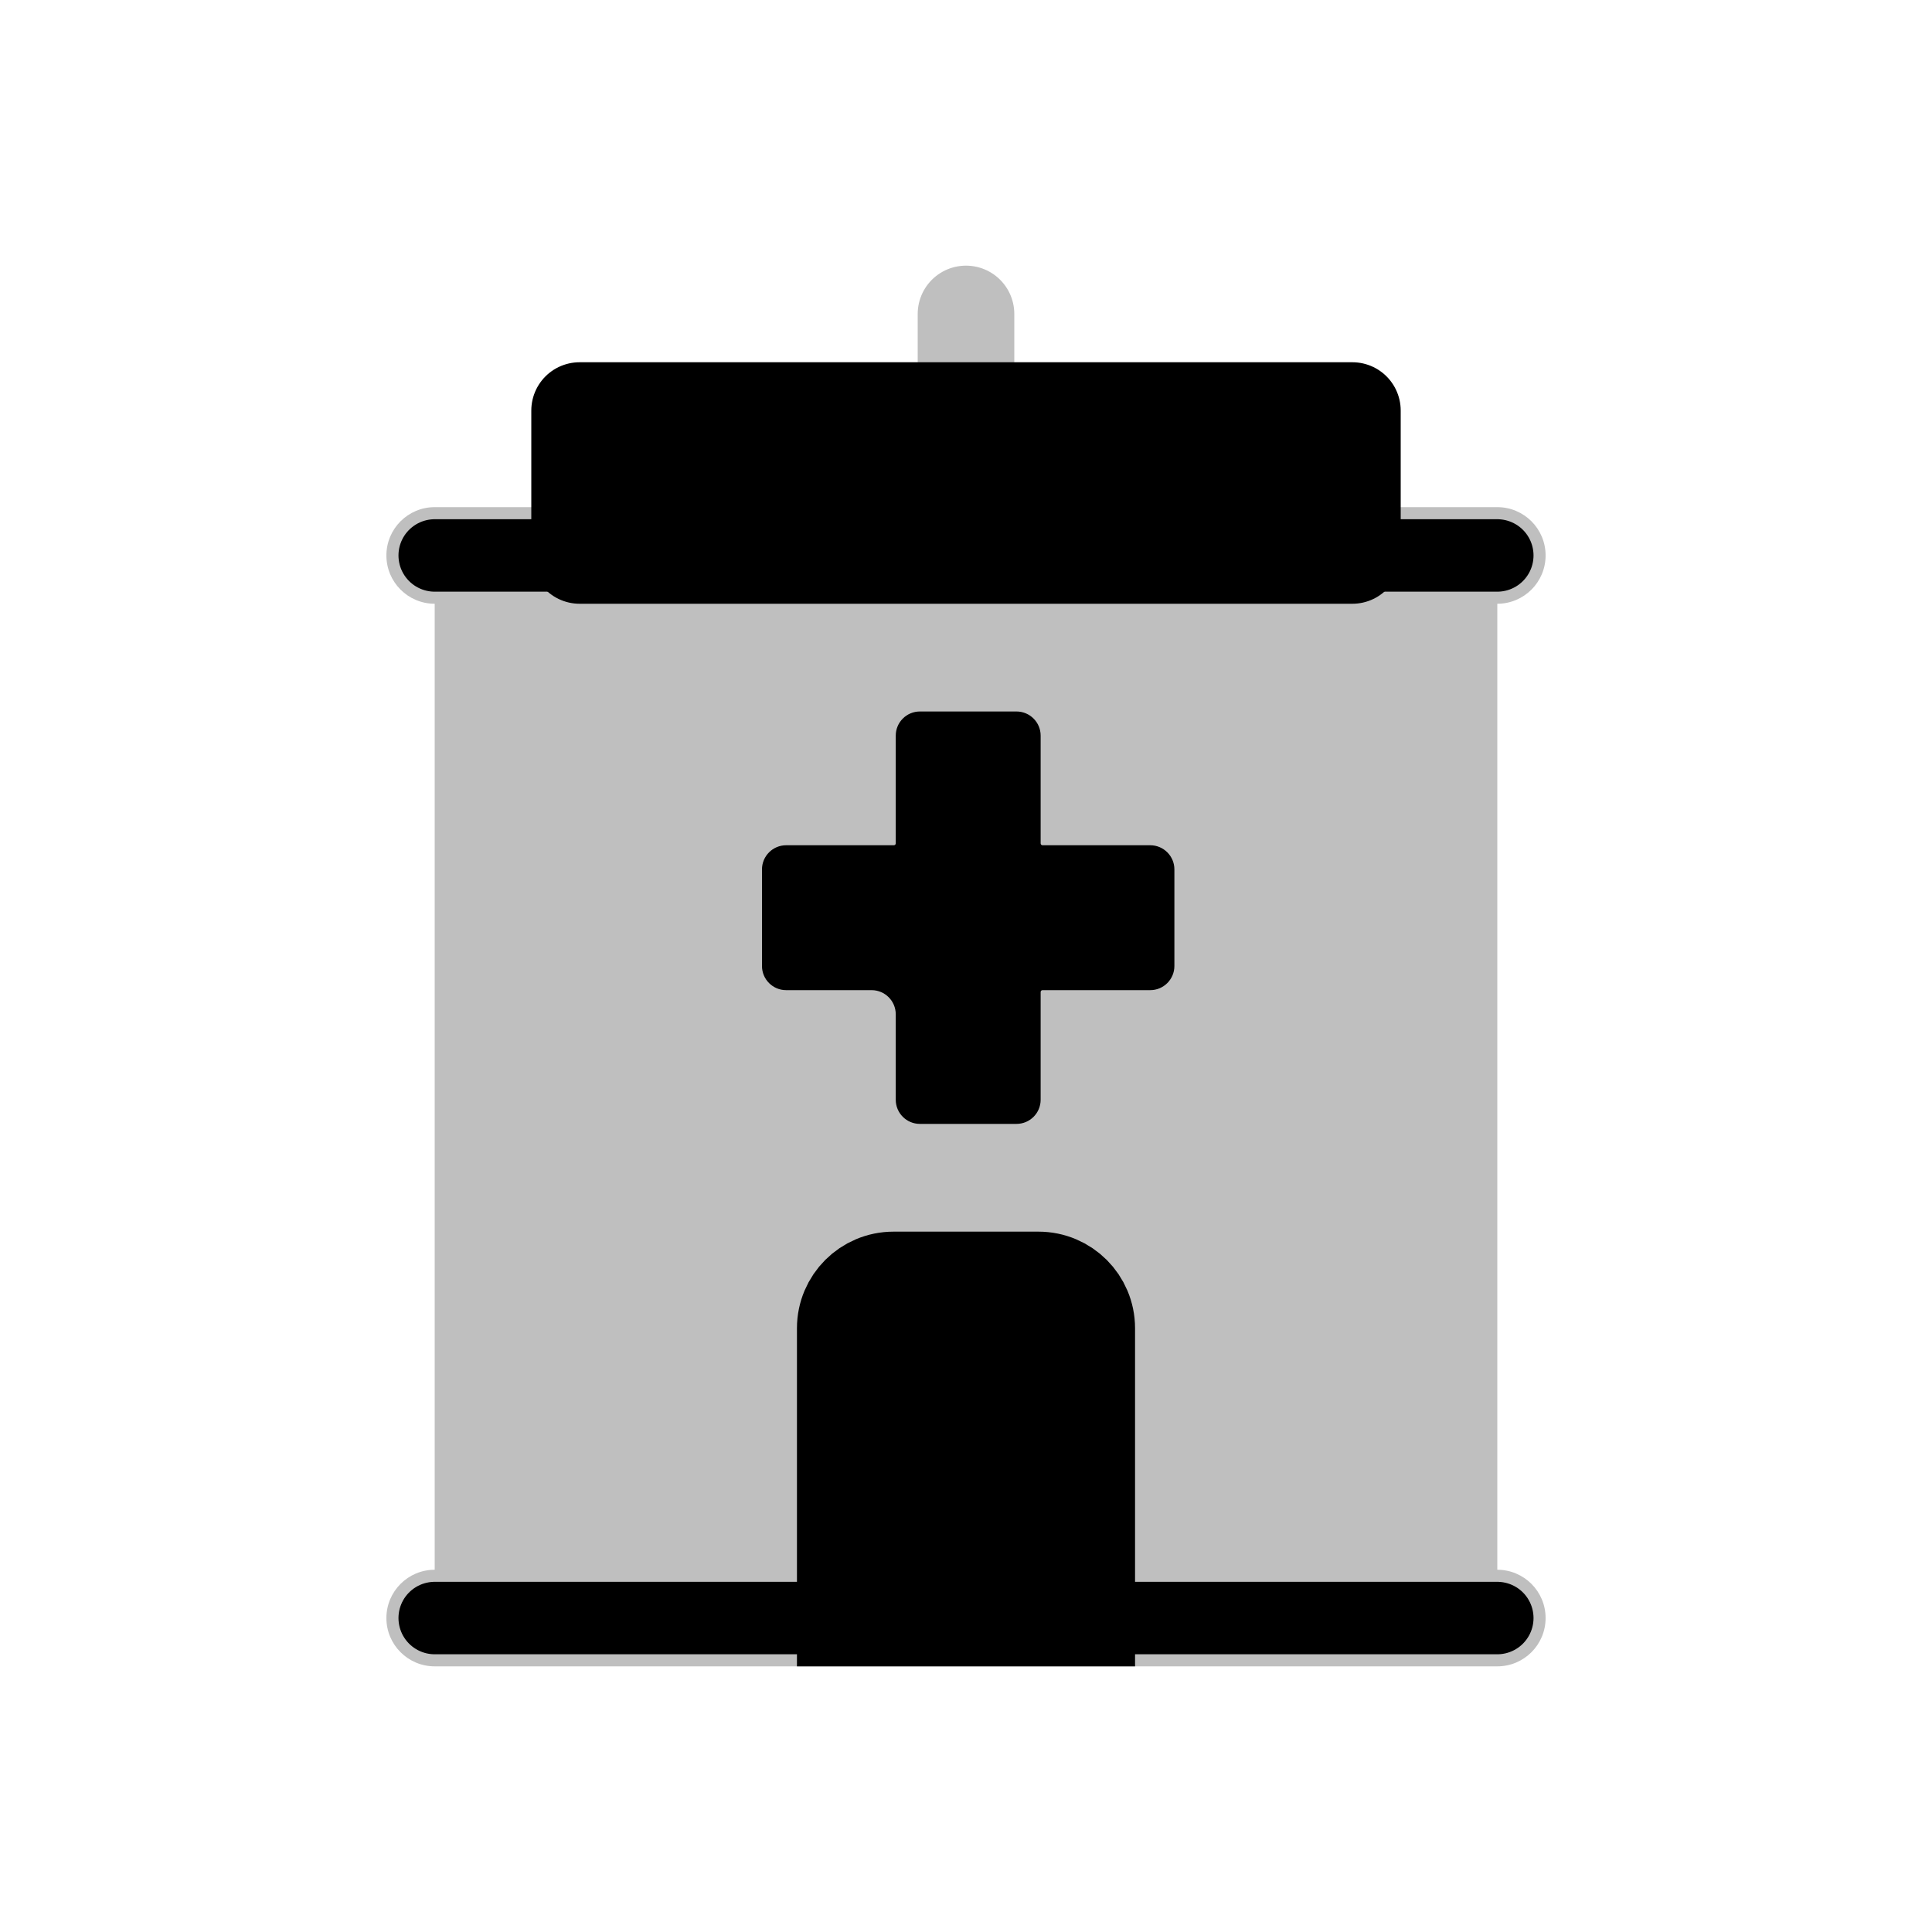
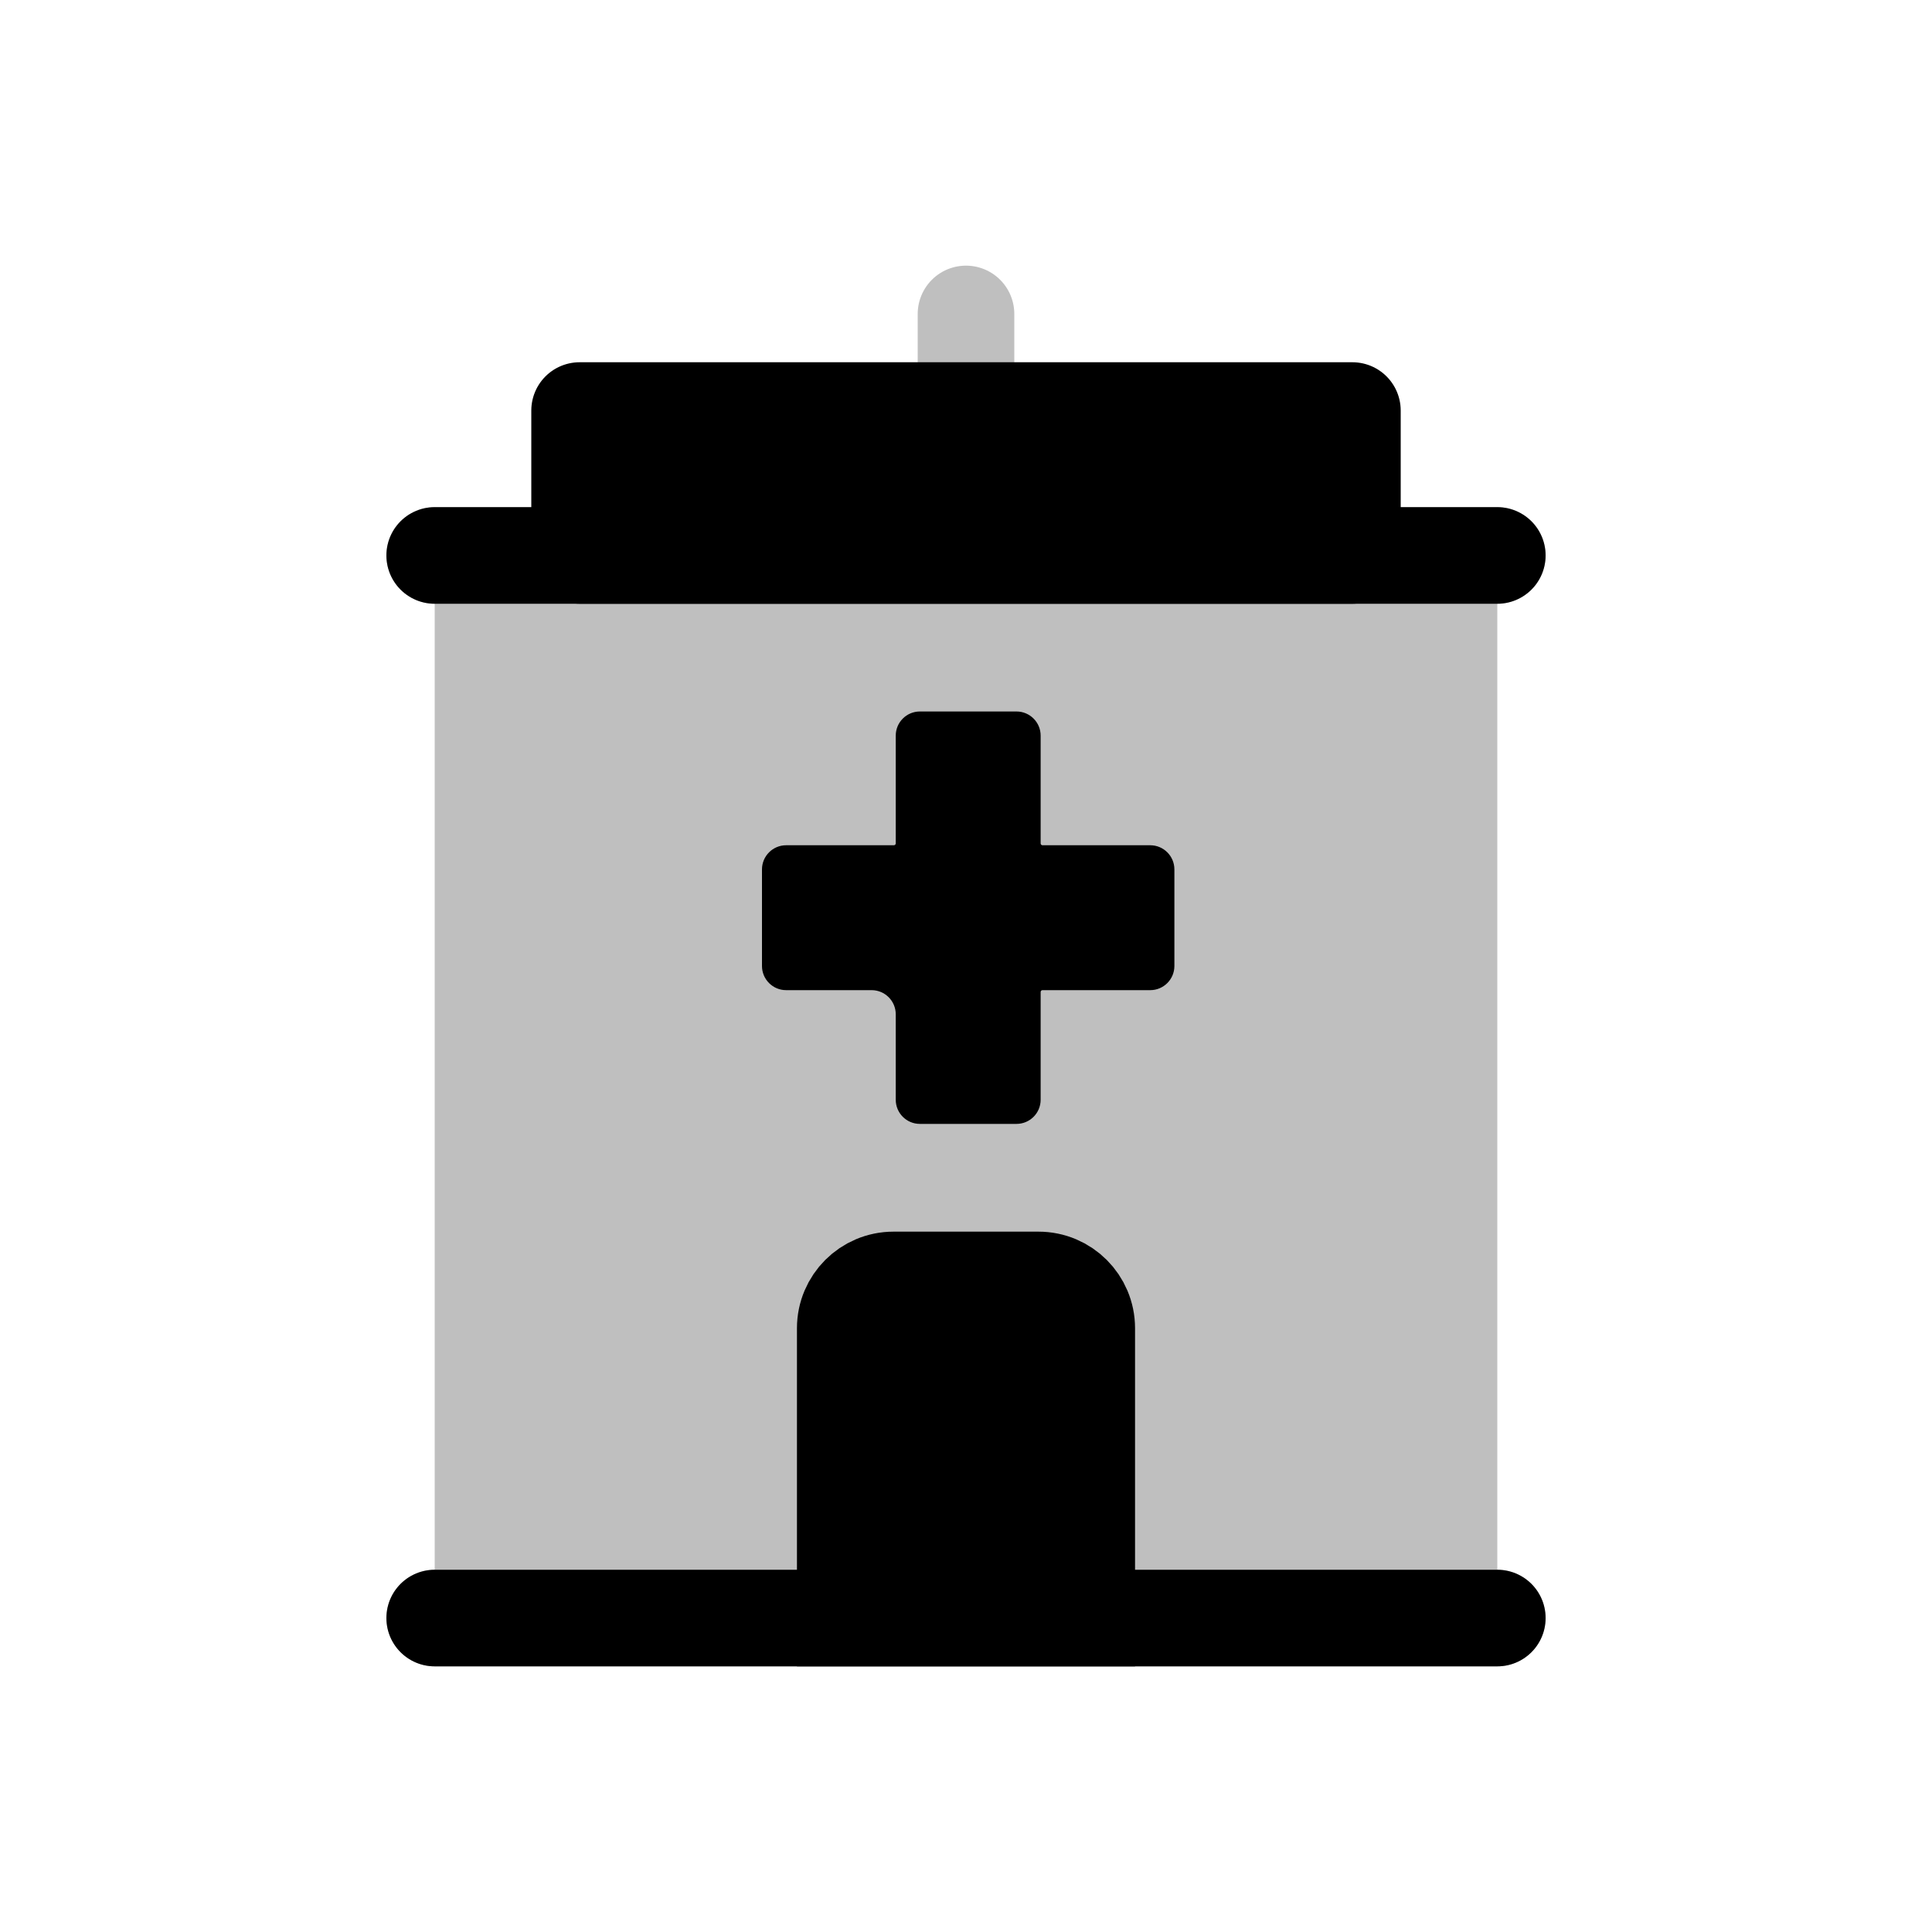
<svg viewBox="0 0 80 80" fill="none">
  <path d="M24 17L56 17V23L24 23V17Z" fill="currentColor" stroke="currentColor" stroke-width="4" stroke-linecap="round" stroke-linejoin="round" />
  <path opacity="0.25" d="M40 17L40 13" stroke="currentColor" stroke-width="4" stroke-linecap="round" stroke-linejoin="round" />
  <g opacity="0.25">
    <path fill-rule="evenodd" clip-rule="evenodd" d="M20 23L60 23L60 67H20L20 23Z" fill="currentColor" />
    <path d="M60 23H62C62 21.895 61.105 21 60 21V23ZM20 23V21C18.895 21 18 21.895 18 23H20ZM60 67V69C61.105 69 62 68.105 62 67H60ZM20 67H18C18 68.105 18.895 69 20 69V67ZM18 21C16.895 21 16 21.895 16 23C16 24.105 16.895 25 18 25V21ZM62 25C63.105 25 64 24.105 64 23C64 21.895 63.105 21 62 21V25ZM18 65C16.895 65 16 65.895 16 67C16 68.105 16.895 69 18 69V65ZM20 69C21.105 69 22 68.105 22 67C22 65.895 21.105 65 20 65V69ZM60 65C58.895 65 58 65.895 58 67C58 68.105 58.895 69 60 69V65ZM62 69C63.105 69 64 68.105 64 67C64 65.895 63.105 65 62 65V69ZM60 21L20 21V25L60 25V21ZM62 67L62 23H58L58 67H62ZM20 69H60V65H20V69ZM18 23L18 67H22L22 23H18ZM18 25L62 25V21L18 21V25ZM18 69H20V65H18V69ZM60 69H62V65H60V69Z" fill="currentColor" />
  </g>
  <path d="M43 53H37C35.895 53 35 53.895 35 55V67H45V55C45 53.895 44.105 53 43 53Z" fill="currentColor" stroke="currentColor" stroke-width="4" stroke-linecap="round" />
  <path fill-rule="evenodd" clip-rule="evenodd" d="M37.091 43.538L37.091 45.538C37.091 46.091 37.538 46.538 38.091 46.538H42.091C42.643 46.538 43.091 46.091 43.091 45.538L43.091 43.538L43.091 41.077C43.091 41.034 43.125 41 43.168 41H43.322H43.475L45.629 41H47.629C48.181 41 48.629 40.552 48.629 40V36C48.629 35.448 48.181 35 47.629 35L45.629 35H43.475H43.322H43.168C43.125 35 43.091 34.965 43.091 34.923V34.769V34.615V32.461L43.091 30.461C43.091 29.909 42.643 29.461 42.091 29.461L38.091 29.461C37.538 29.461 37.091 29.909 37.091 30.461L37.091 32.461L37.091 34.615V34.769V34.923C37.091 34.965 37.056 35 37.014 35L34.552 35L32.552 35C32 35 31.552 35.448 31.552 36V40C31.552 40.552 32 41 32.552 41H34.552H36.091C36.643 41 37.091 41.448 37.091 42L37.091 43.538Z" fill="currentColor" />
-   <path d="M18 23L62 23" stroke="currentColor" stroke-width="3" stroke-linecap="round" stroke-linejoin="round" />
-   <path d="M18 67H62" stroke="currentColor" stroke-width="3" stroke-linecap="round" stroke-linejoin="round" />
+   <path d="M18 23L62 23" stroke="currentColor" stroke-width="4" stroke-linecap="round" stroke-linejoin="round" />
+   <path d="M18 67H62" stroke="currentColor" stroke-width="4" stroke-linecap="round" stroke-linejoin="round" />
</svg>
